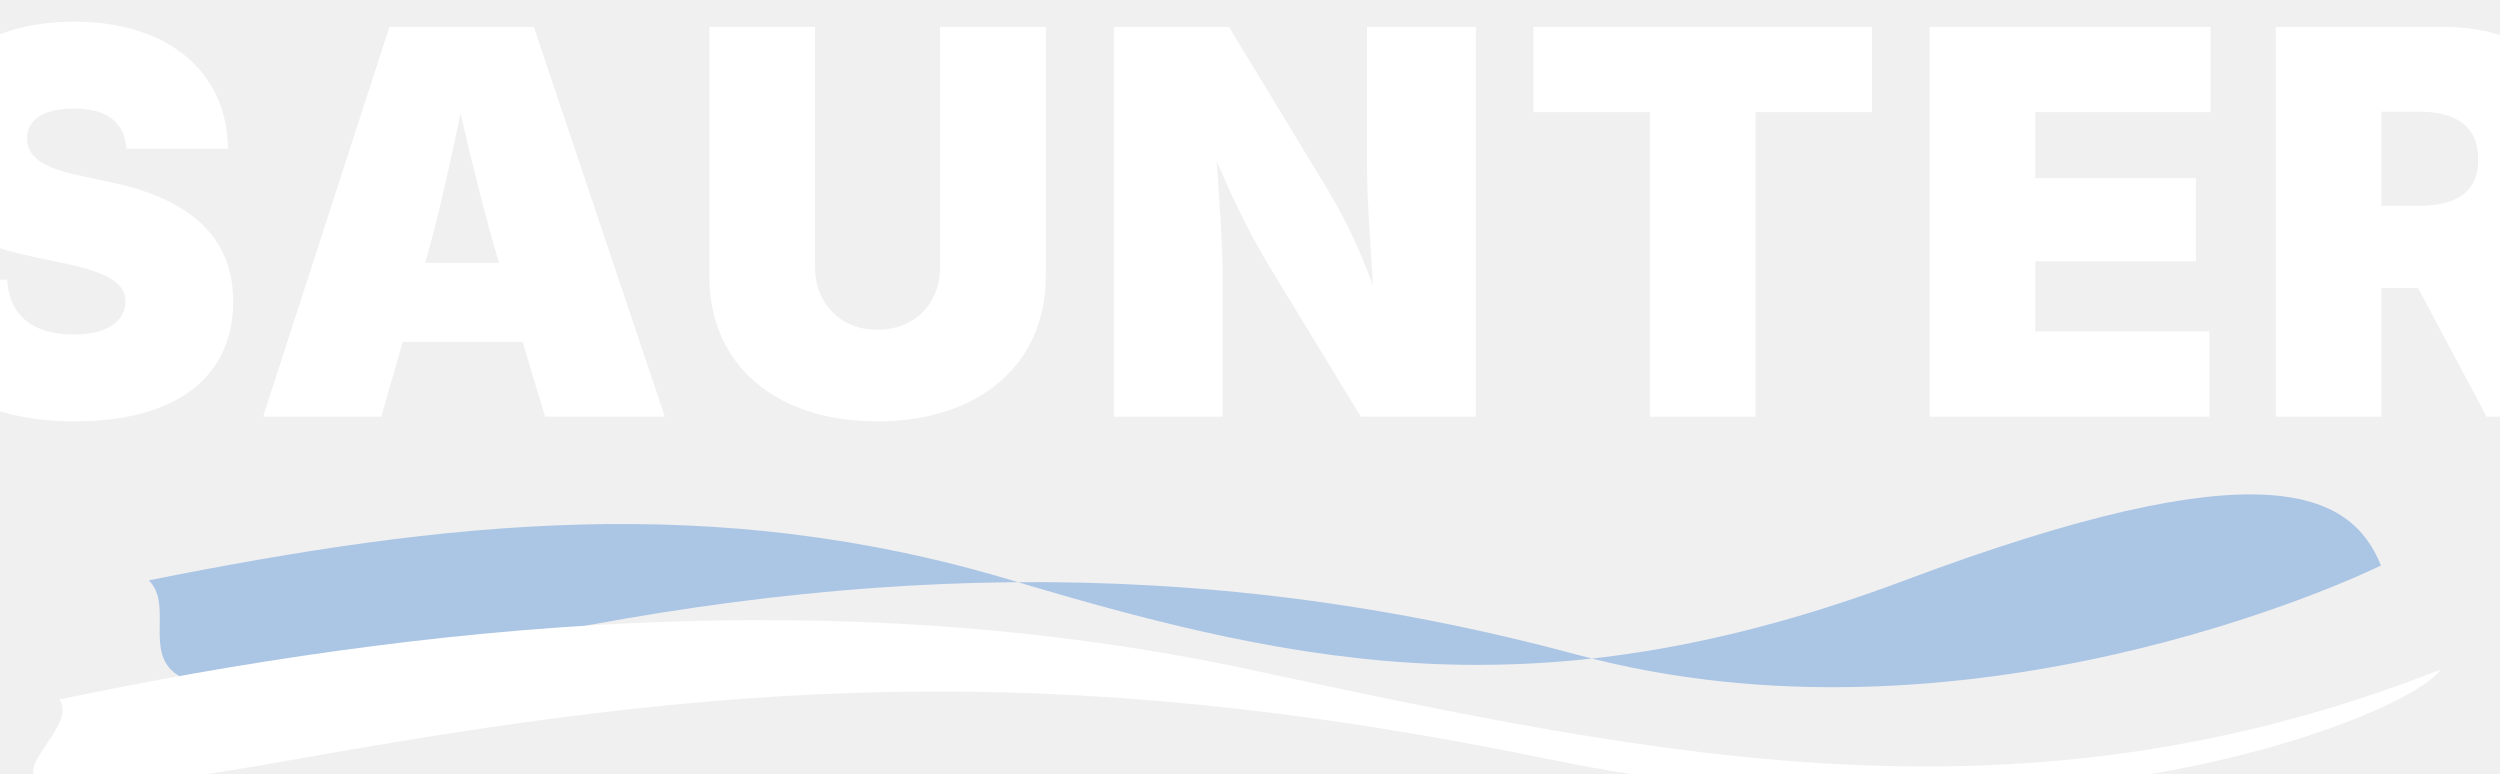
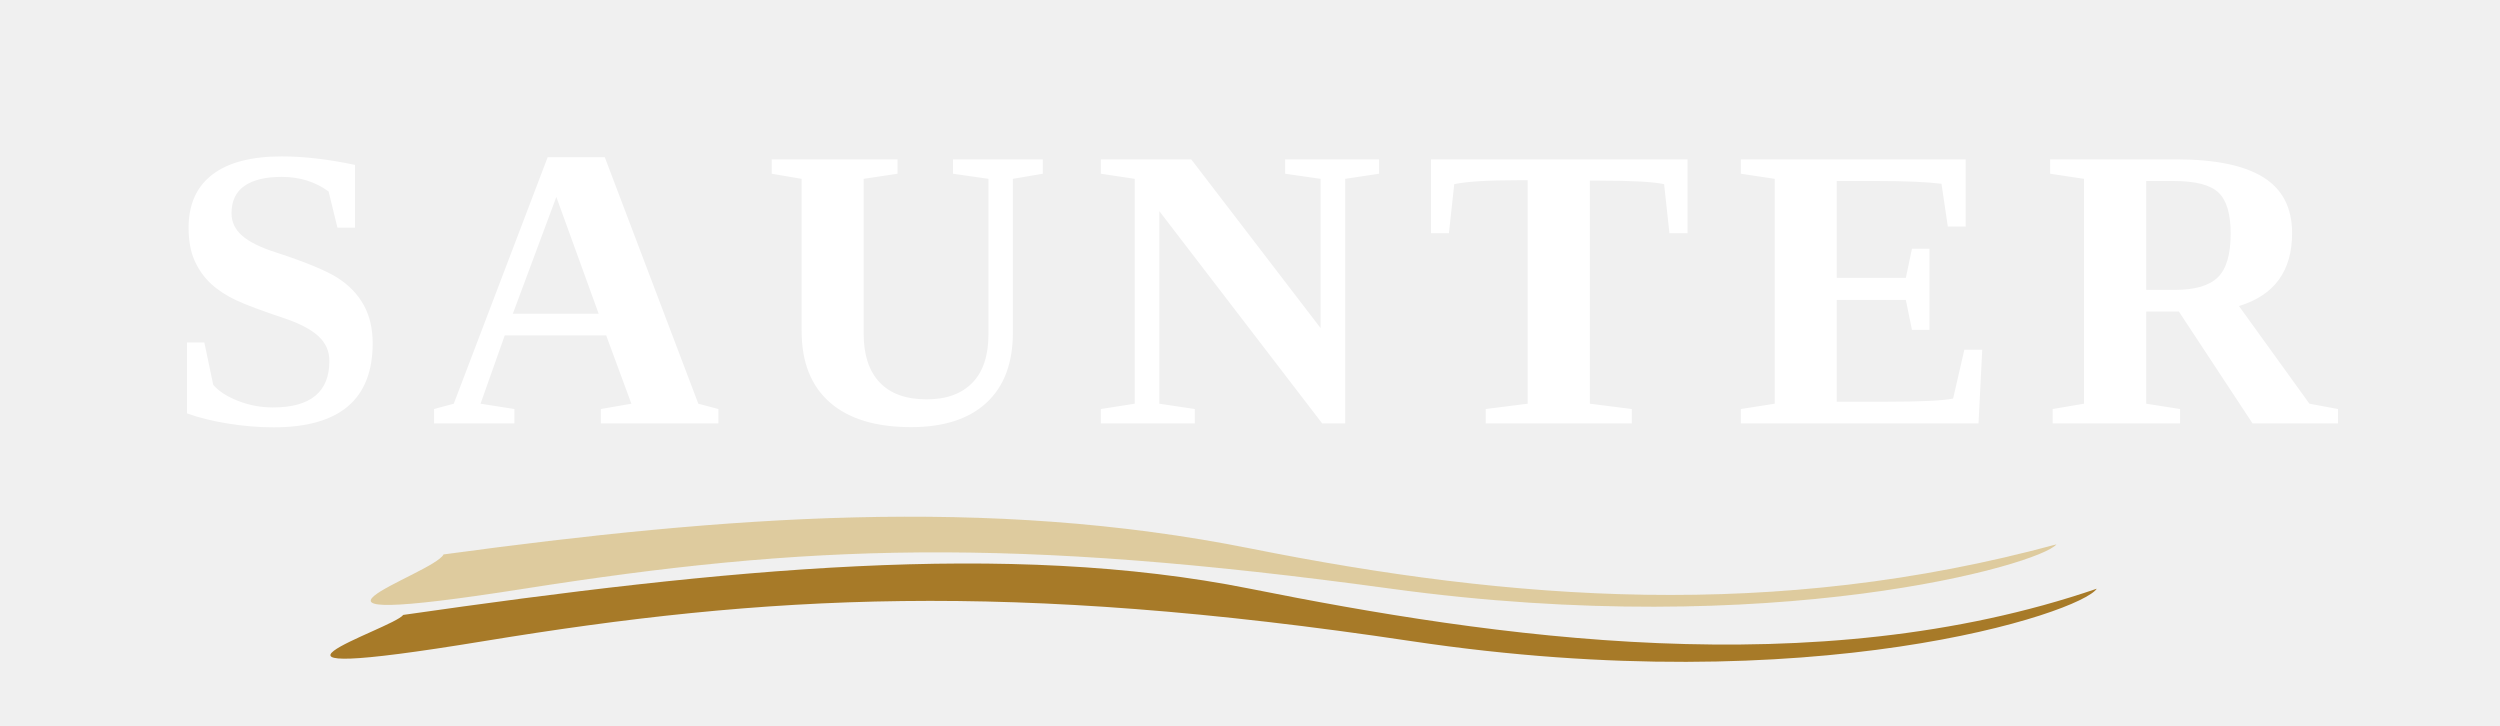
- <svg xmlns="http://www.w3.org/2000/svg" viewBox="80 50 840 260" role="img" aria-label="Saunter">
-   <g fill="#FFFFFF" font-family="Inter, 'Helvetica Neue', Arial, sans-serif" font-weight="900" letter-spacing="6">
-     <text x="500" y="190" font-size="180" text-anchor="middle">SAUNTER</text>
-   </g>
-   <path d="M 130 245            C 230 225, 320 215, 420 245            S 600 290, 720 245            S 870 215, 880 240            C 870 245, 740 305, 610 270            S 360 240, 230 270            S 145 260, 130 245 Z" fill="#A8C3E5" opacity="0.95" />
-   <path d="M 100 285            C 220 260, 360 245, 500 275            S 760 330, 900 275            C 890 290, 770 340, 600 305            S 320 280, 180 305            S 110 300, 100 285 Z" fill="#FFFFFF" />
+ <svg xmlns="http://www.w3.org/2000/svg" viewBox="0 0 1240 360" role="img" aria-label="Saunter">
+   <text x="620" y="210" font-family="'Aptos Serif', Georgia, 'Times New Roman', serif" font-weight="700" font-size="200" letter-spacing="20" text-anchor="middle" fill="#FFFFFF">SAUNTER</text>
+   <path d="M 220 275            C 360 256, 490 246, 620 272            S 880 308, 1020 270            C 1012 280, 880 318, 690 292            S 400 270, 260 292            S 215 285, 220 275 Z" fill="#D9C28A" opacity="0.8" />
+   <path d="M 200 305            C 360 282, 500 268, 620 292            S 900 340, 1040 292            C 1032 304, 900 348, 700 318            S 380 295, 240 318            S 195 312, 200 305 Z" fill="#A77A28" />
</svg>
